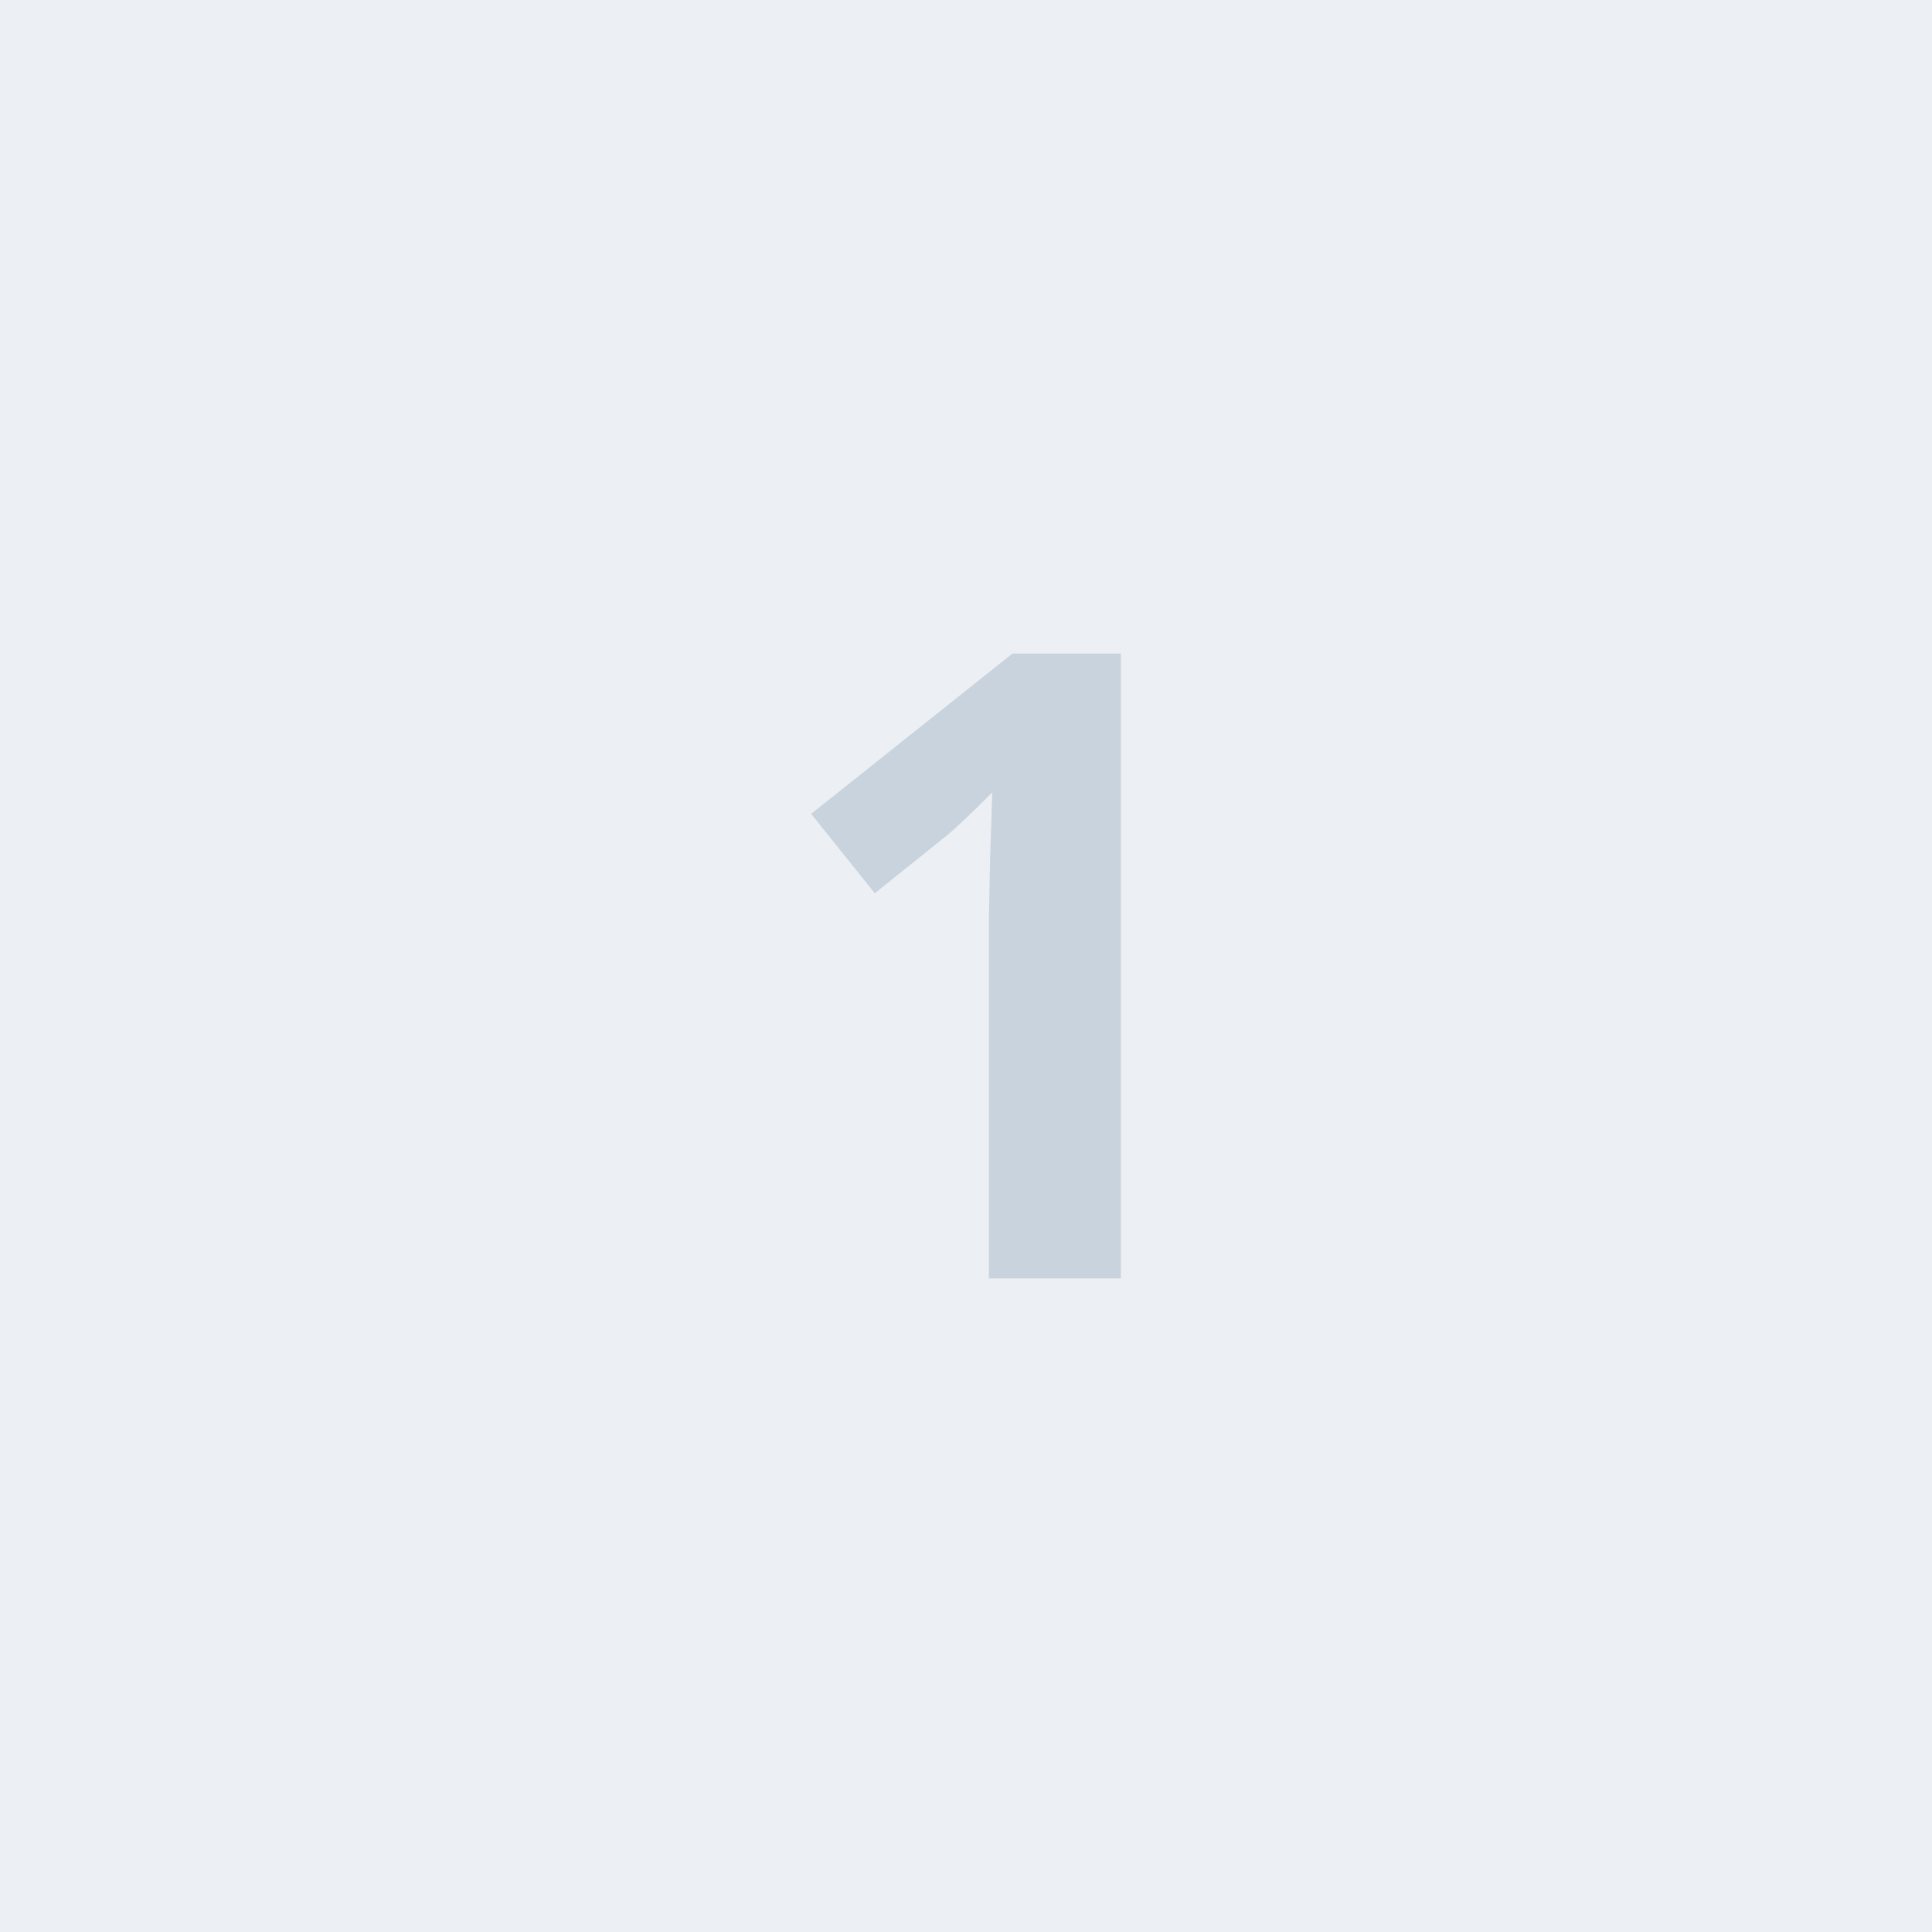
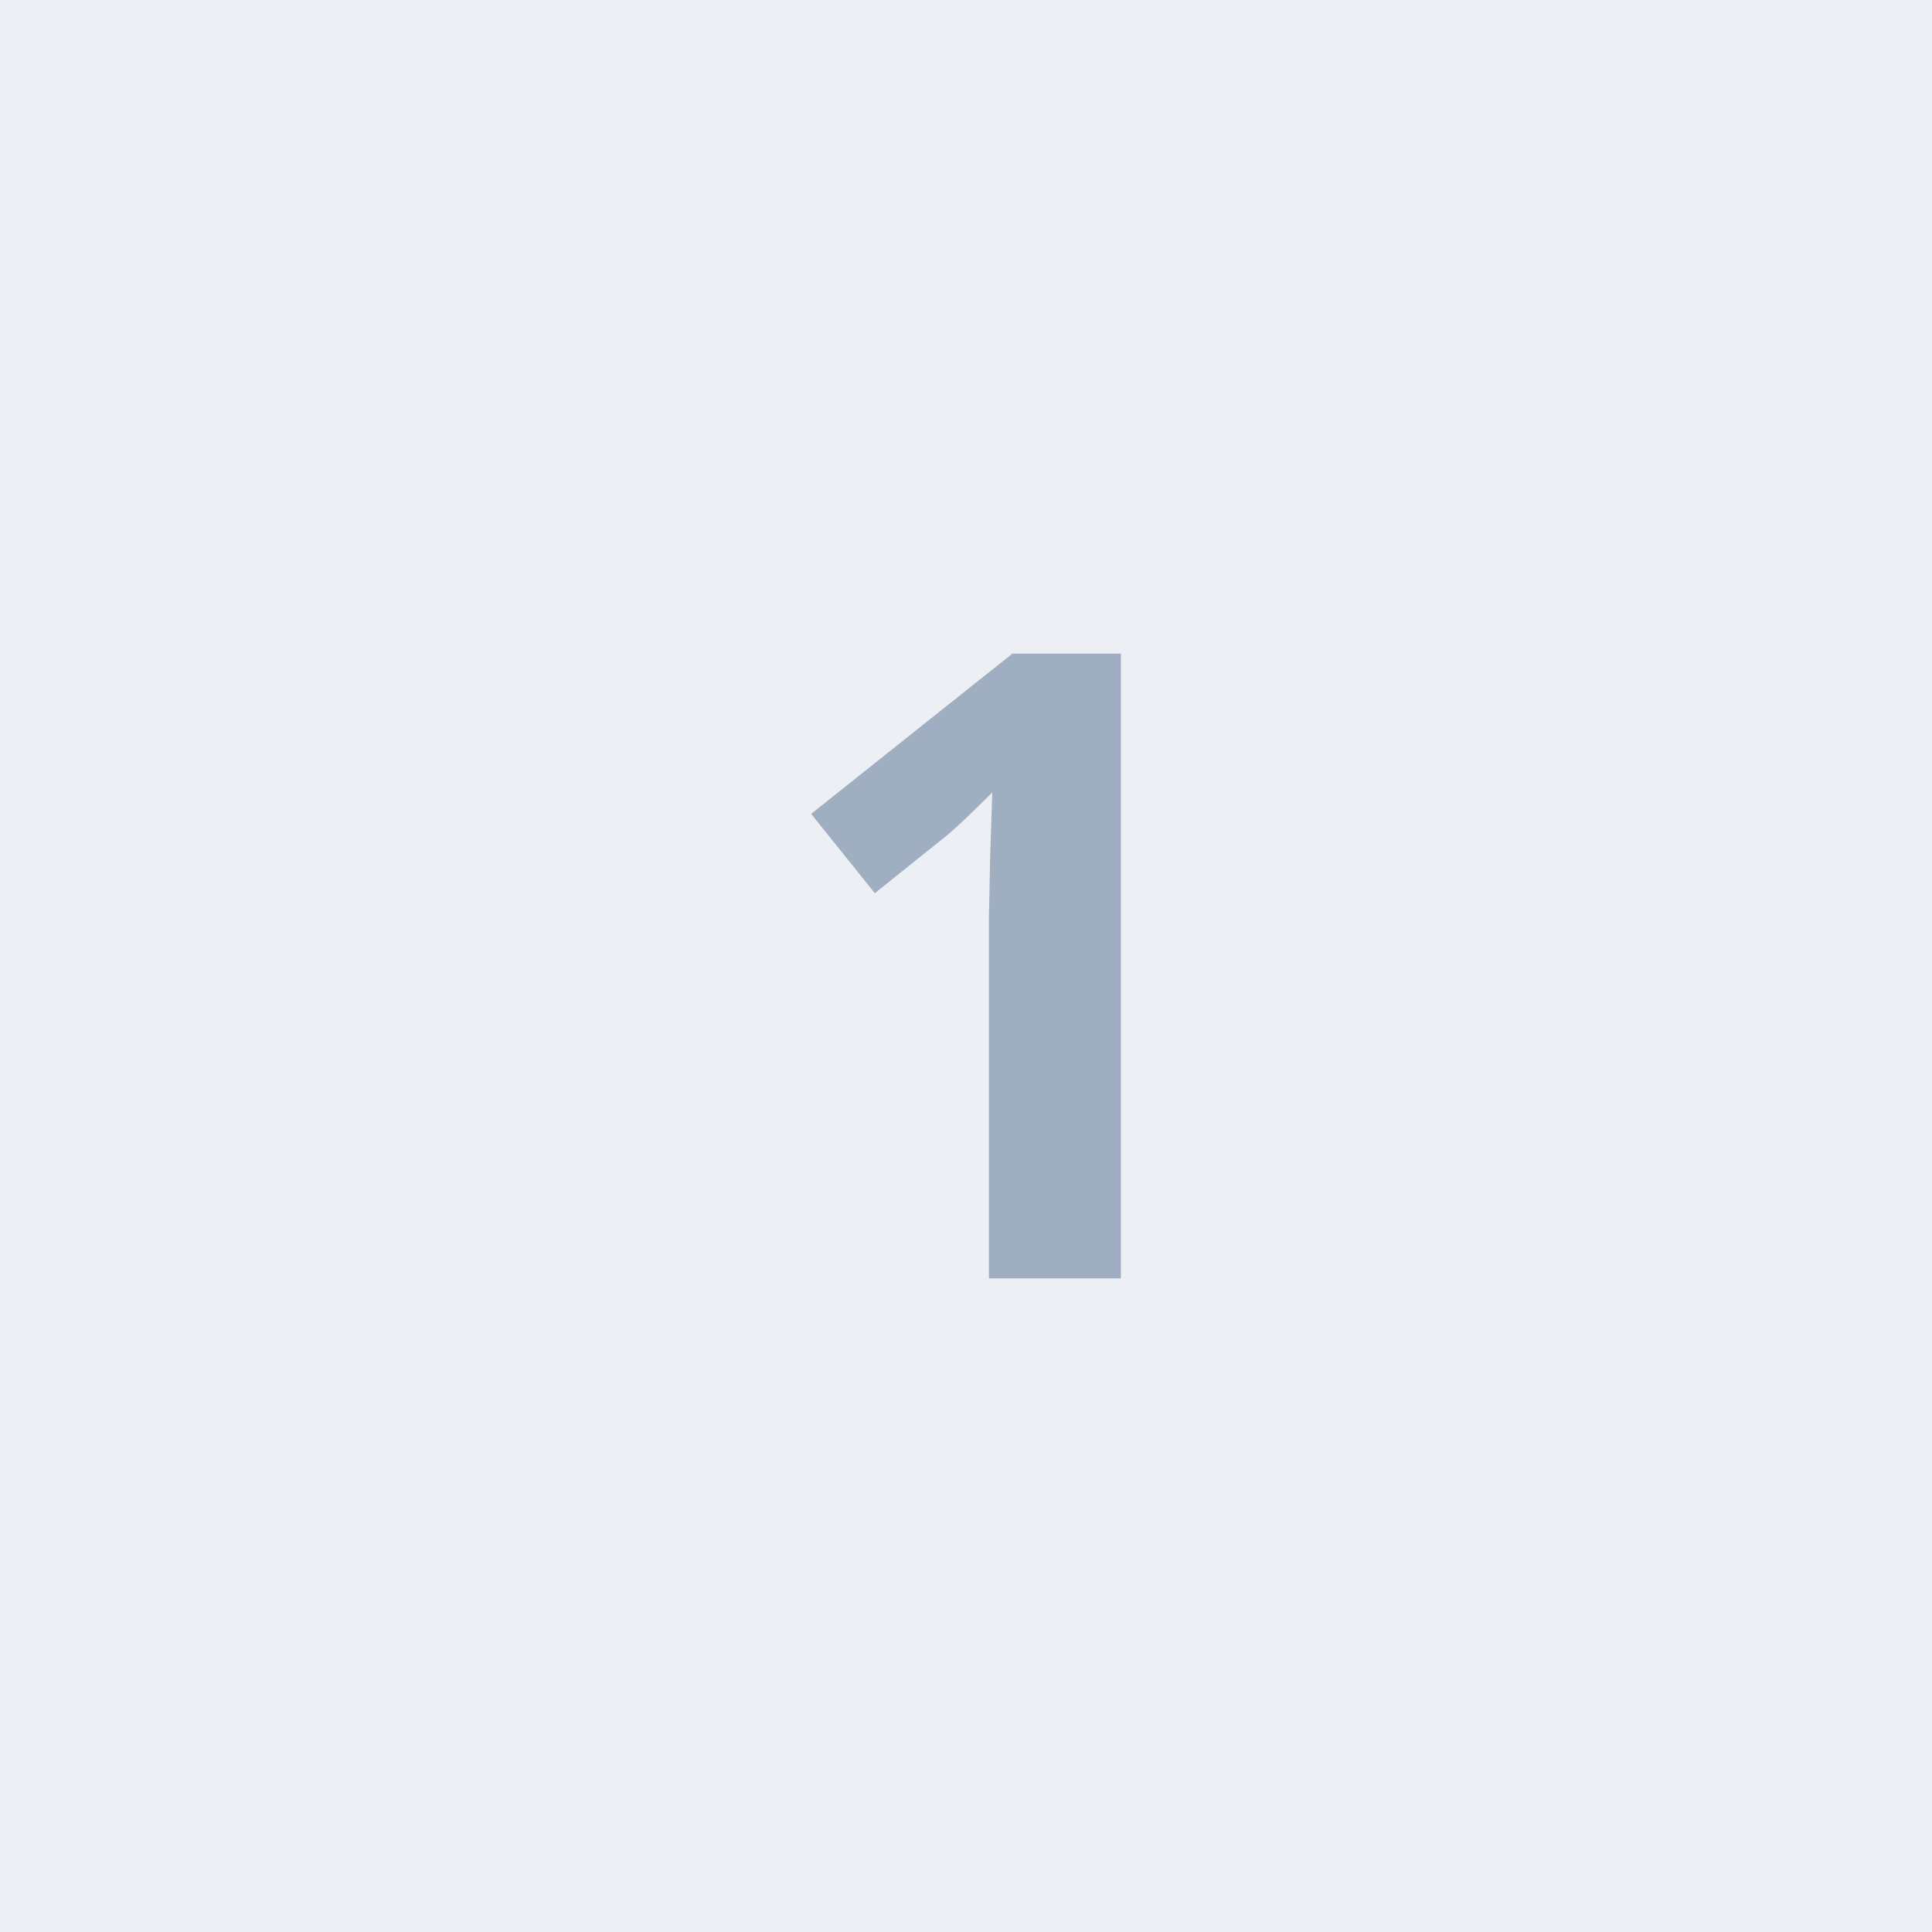
<svg xmlns="http://www.w3.org/2000/svg" width="64" height="64" viewBox="0 0 64 64">
  <rect width="100%" height="100%" fill="#ECEFF3" />
-   <path fill="#C9D3DD" d="M37.13 21.65v20.7h-4.37V30.37l.04-1.97.07-2.15q-1.09 1.09-1.51 1.43l-2.38 1.91-2.11-2.63 6.67-5.31h3.59Z" />
+   <path fill="#9FAFC1" d="M37.13 21.65v20.7h-4.37V30.37l.04-1.97.07-2.15q-1.09 1.09-1.51 1.43l-2.38 1.91-2.11-2.63 6.67-5.31h3.59Z" />
</svg>
